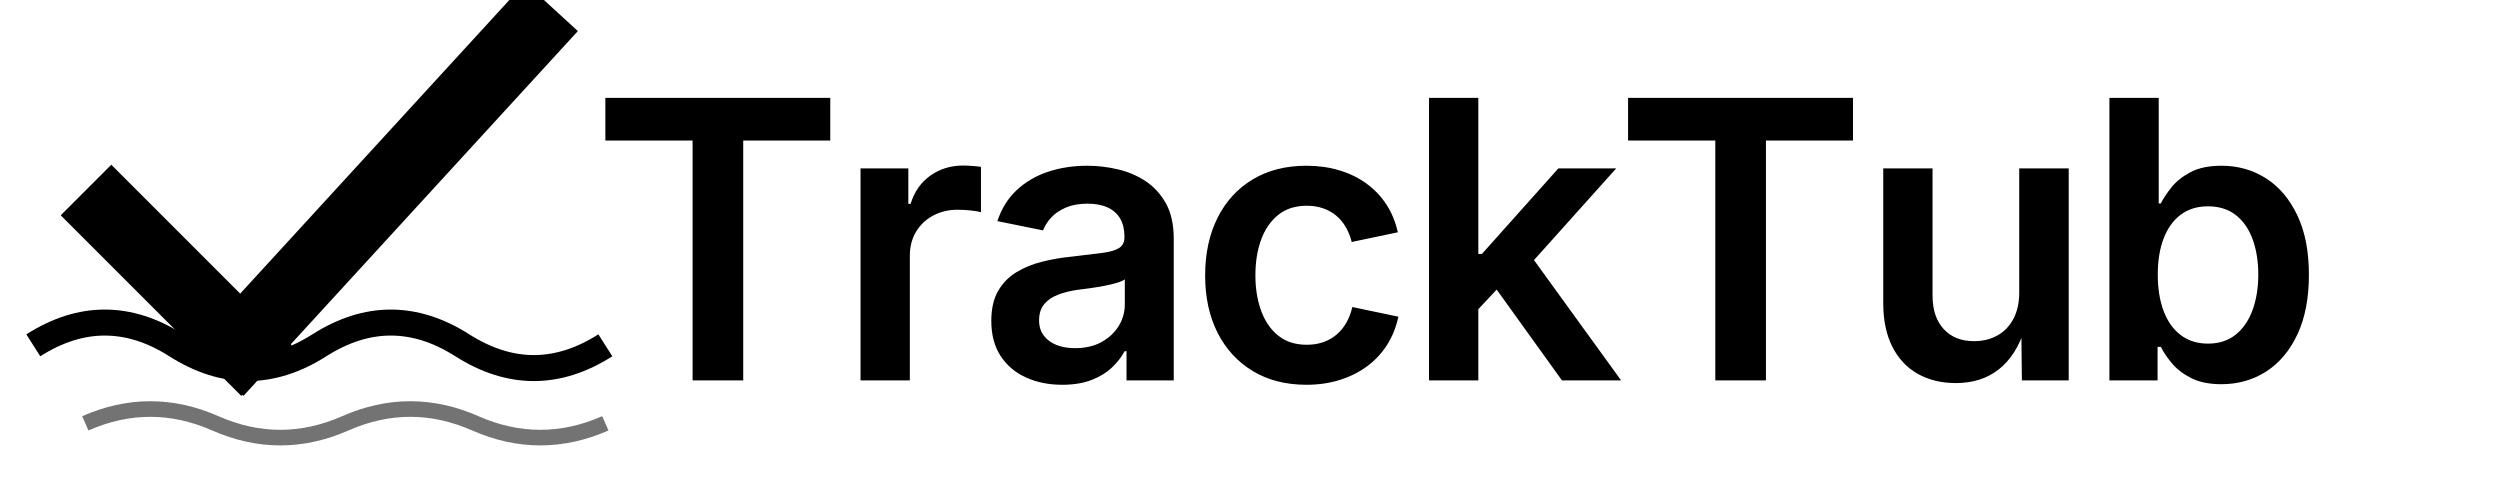
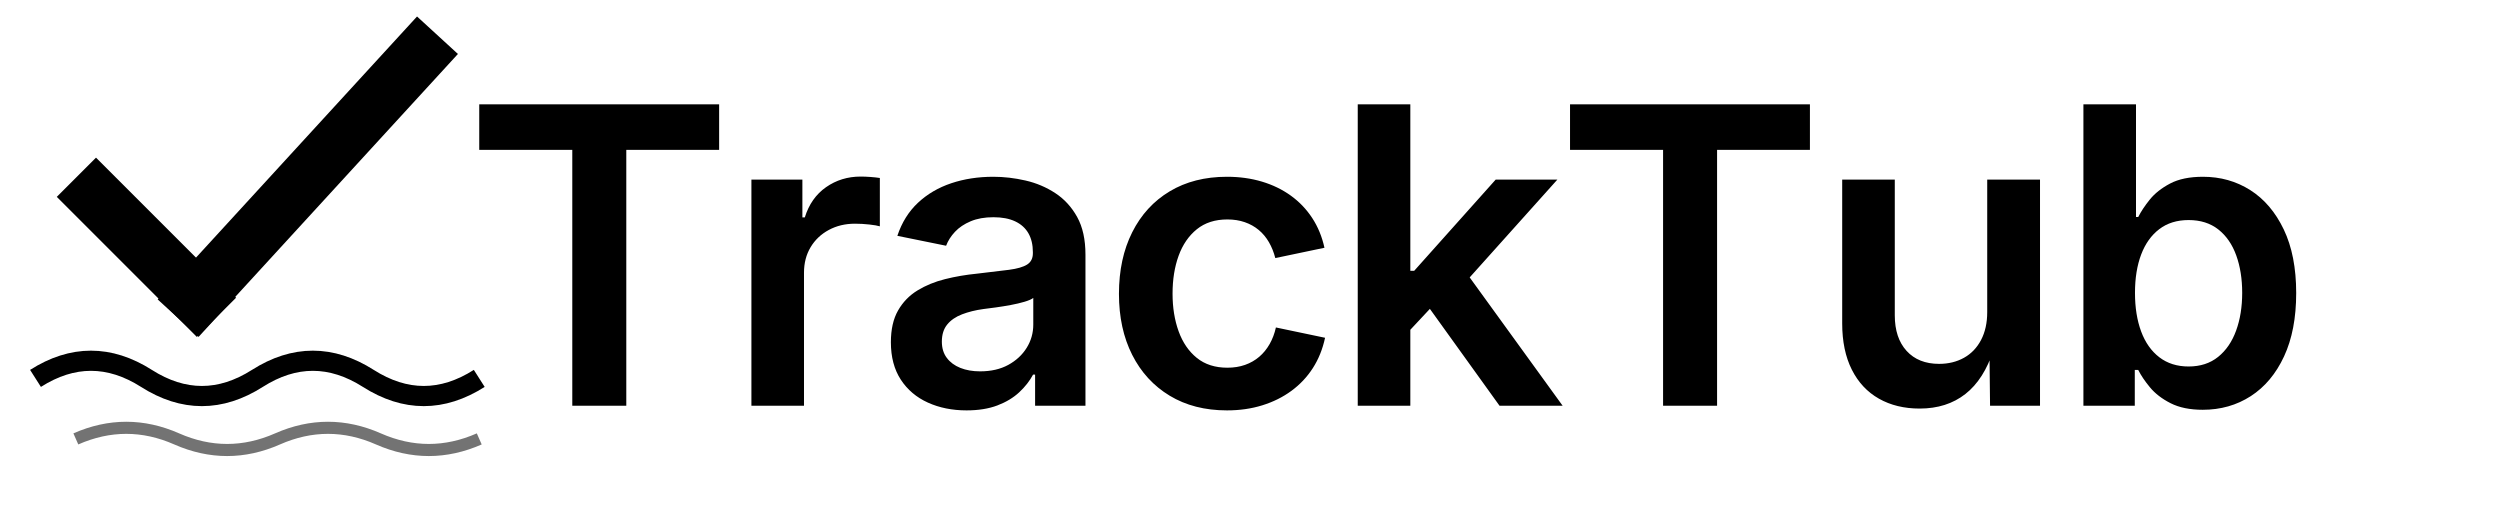
- <svg xmlns="http://www.w3.org/2000/svg" width="643.68" height="124.26" viewBox="-8.57 -8.57 643.68 124.26" fill="none" role="img" aria-label="TrackTub horizontal lockup — black">
-   <g transform="translate(-33.475 -53.561) scale(3.3475)">
-     <path d="M10 40 q5.5 -3.5 11 0 t11 0 t11 0 t11 0" stroke="#000000" stroke-width="2" fill="none" />
-     <path d="M14 46 q5 -2.2 10 0 t10 0 t10 0 t10 0" stroke="#000000" stroke-width="1.2" fill="none" opacity="0.55" />
-     <path d="M16 30 L26 40" stroke="#000000" stroke-width="5.5" stroke-linecap="square" />
-     <path d="M26 40 L48 16" stroke="#000000" stroke-width="5.5" stroke-linecap="square" />
+ <svg xmlns="http://www.w3.org/2000/svg" width="603.51" height="124.26" viewBox="-8.57 -8.57 603.51 124.26" fill="none" role="img" aria-label="TrackTub horizontal lockup — black">
+   <g transform="translate(-24.346 -19.477) scale(2.4346)">
+     <path d="M10 42 q5.5 -3.5 11 0 t11 0 t11 0 t11 0" stroke="#000000" stroke-width="2" fill="none" />
+     <path d="M14 48 q5 -2.2 10 0 t10 0 t10 0 t10 0" stroke="#000000" stroke-width="1.2" fill="none" opacity="0.55" />
+     <path d="M16 24 L26 34" stroke="#000000" stroke-width="5.5" stroke-linecap="square" />
+     <path d="M26 34 L48 10" stroke="#000000" stroke-width="5.5" stroke-linecap="square" />
  </g>
-   <g transform="translate(147.292 16.622)">
+   <g transform="translate(107.122 16.622)">
    <g transform="translate(-4.053 72.754)">
      <path d="M26.514-61.768L4.053-61.768L4.053-72.754L61.963-72.754L61.963-61.768L39.551-61.768L39.551 0L26.514 0L26.514-61.768Z M82.449 0L69.754 0L69.754-54.590L82.059-54.590L82.059-45.459L82.645-45.459Q84.109-50.195 87.771-52.759Q91.434-55.322 96.121-55.322L96.121-55.322Q97.195-55.322 98.514-55.225Q99.832-55.127 100.760-54.980L100.760-54.980L100.760-43.311Q99.979-43.555 98.221-43.750Q96.463-43.945 94.754-43.945L94.754-43.945Q91.238-43.945 88.431-42.432Q85.623-40.918 84.036-38.257Q82.449-35.596 82.449-32.129L82.449-32.129L82.449 0Z M121.686 1.123L121.686 1.123Q116.510 1.123 112.359-0.757Q108.209-2.637 105.816-6.299Q103.424-9.961 103.424-15.332L103.424-15.332Q103.424-19.971 105.157-22.998Q106.891-26.025 109.845-27.832Q112.799-29.639 116.510-30.566Q120.221-31.494 124.225-31.885L124.225-31.885Q128.961-32.422 131.939-32.813Q134.918-33.203 136.310-34.082Q137.701-34.961 137.701-36.816L137.701-36.816L137.701-37.061Q137.701-39.746 136.627-41.626Q135.553-43.506 133.429-44.507Q131.305-45.508 128.180-45.508L128.180-45.508Q125.006-45.508 122.687-44.531Q120.367-43.555 118.902-41.992Q117.438-40.430 116.754-38.623L116.754-38.623L104.986-41.016Q106.598-45.850 109.967-48.999Q113.336-52.148 117.999-53.711Q122.662-55.273 128.131-55.273L128.131-55.273Q131.988-55.273 135.919-54.370Q139.850-53.467 143.121-51.318Q146.393-49.170 148.395-45.557Q150.396-41.943 150.396-36.475L150.396-36.475L150.396 0L138.238 0L138.238-7.520L137.750-7.520Q136.529-5.225 134.405-3.247Q132.281-1.270 129.132-0.073Q125.982 1.123 121.686 1.123ZM124.957-8.301L124.957-8.301Q128.912-8.301 131.769-9.863Q134.625-11.426 136.212-13.989Q137.799-16.553 137.799-19.580L137.799-19.580L137.799-26.025Q137.164-25.537 135.675-25.098Q134.186-24.658 132.354-24.316Q130.523-23.975 128.741-23.730Q126.959-23.486 125.738-23.340L125.738-23.340Q122.906-22.949 120.611-22.070Q118.316-21.191 117.022-19.604Q115.729-18.018 115.729-15.479L115.729-15.479Q115.729-13.135 116.925-11.548Q118.121-9.961 120.196-9.131Q122.271-8.301 124.957-8.301Z M184.555 1.123L184.555 1.123Q176.596 1.123 170.736-2.417Q164.877-5.957 161.679-12.280Q158.480-18.604 158.480-27.002L158.480-27.002Q158.480-35.498 161.679-41.870Q164.877-48.242 170.736-51.758Q176.596-55.273 184.555-55.273L184.555-55.273Q189.096-55.273 193.002-54.102Q196.908-52.930 199.984-50.708Q203.061-48.486 205.136-45.313Q207.211-42.139 208.090-38.135L208.090-38.135L196.225-35.645Q195.688-37.744 194.687-39.478Q193.686-41.211 192.221-42.432Q190.756-43.652 188.852-44.312Q186.947-44.971 184.652-44.971L184.652-44.971Q180.209-44.971 177.279-42.603Q174.350-40.234 172.885-36.206Q171.420-32.178 171.420-27.051L171.420-27.051Q171.420-22.021 172.885-17.969Q174.350-13.916 177.279-11.548Q180.209-9.180 184.652-9.180L184.652-9.180Q186.996-9.180 188.925-9.863Q190.854-10.547 192.343-11.816Q193.832-13.086 194.857-14.893Q195.883-16.699 196.371-18.896L196.371-18.896L208.236-16.406Q207.357-12.305 205.282-9.082Q203.207-5.859 200.106-3.589Q197.006-1.318 193.075-0.098Q189.145 1.123 184.555 1.123Z M237.561-27.686L227.746-17.188L227.746-32.568L229.748-32.568L249.426-54.590L264.318-54.590L240.197-27.686L237.561-27.686ZM228.820 0L216.125 0L216.125-72.754L228.820-72.754L228.820 0ZM265.588 0L250.354 0L232.482-24.854L241.076-33.838L265.588 0Z" fill="#000000" />
      <path d="M289.834-61.768L267.373-61.768L267.373-72.754L325.283-72.754L325.283-61.768L302.871-61.768L302.871 0L289.834 0L289.834-61.768Z M351.775 0.684L351.775 0.684Q346.160 0.684 341.937-1.709Q337.713-4.102 335.394-8.716Q333.074-13.330 333.074-19.873L333.074-19.873L333.074-54.590L345.770-54.590L345.770-21.826Q345.770-16.357 348.626-13.232Q351.482-10.107 356.463-10.107L356.463-10.107Q359.832-10.107 362.469-11.572Q365.105-13.037 366.595-15.869Q368.084-18.701 368.084-22.607L368.084-22.607L368.084-54.590L380.828-54.590L380.828 0L368.768 0L368.621-13.477L369.598-13.477Q367.303-6.348 362.811-2.832Q358.318 0.684 351.775 0.684Z M420.113 0.977L420.113 0.977Q415.475 0.977 412.350-0.610Q409.225-2.197 407.369-4.443Q405.514-6.689 404.537-8.643L404.537-8.643L403.707-8.643L403.707 0L391.305 0L391.305-72.754L404-72.754L404-45.557L404.537-45.557Q405.514-47.510 407.320-49.756Q409.127-52.002 412.228-53.638Q415.328-55.273 420.162-55.273L420.162-55.273Q426.510-55.273 431.588-52.051Q436.666-48.828 439.669-42.554Q442.672-36.279 442.672-27.197L442.672-27.197Q442.672-18.213 439.742-11.914Q436.813-5.615 431.710-2.319Q426.607 0.977 420.113 0.977ZM416.695-9.473L416.695-9.473Q420.943-9.473 423.824-11.792Q426.705-14.111 428.170-18.140Q429.635-22.168 429.635-27.246L429.635-27.246Q429.635-32.324 428.194-36.304Q426.754-40.283 423.873-42.554Q420.992-44.824 416.695-44.824L416.695-44.824Q412.496-44.824 409.615-42.627Q406.734-40.430 405.245-36.499Q403.756-32.568 403.756-27.246L403.756-27.246Q403.756-21.924 405.245-17.920Q406.734-13.916 409.640-11.694Q412.545-9.473 416.695-9.473Z" fill="#000000" />
    </g>
  </g>
</svg>
